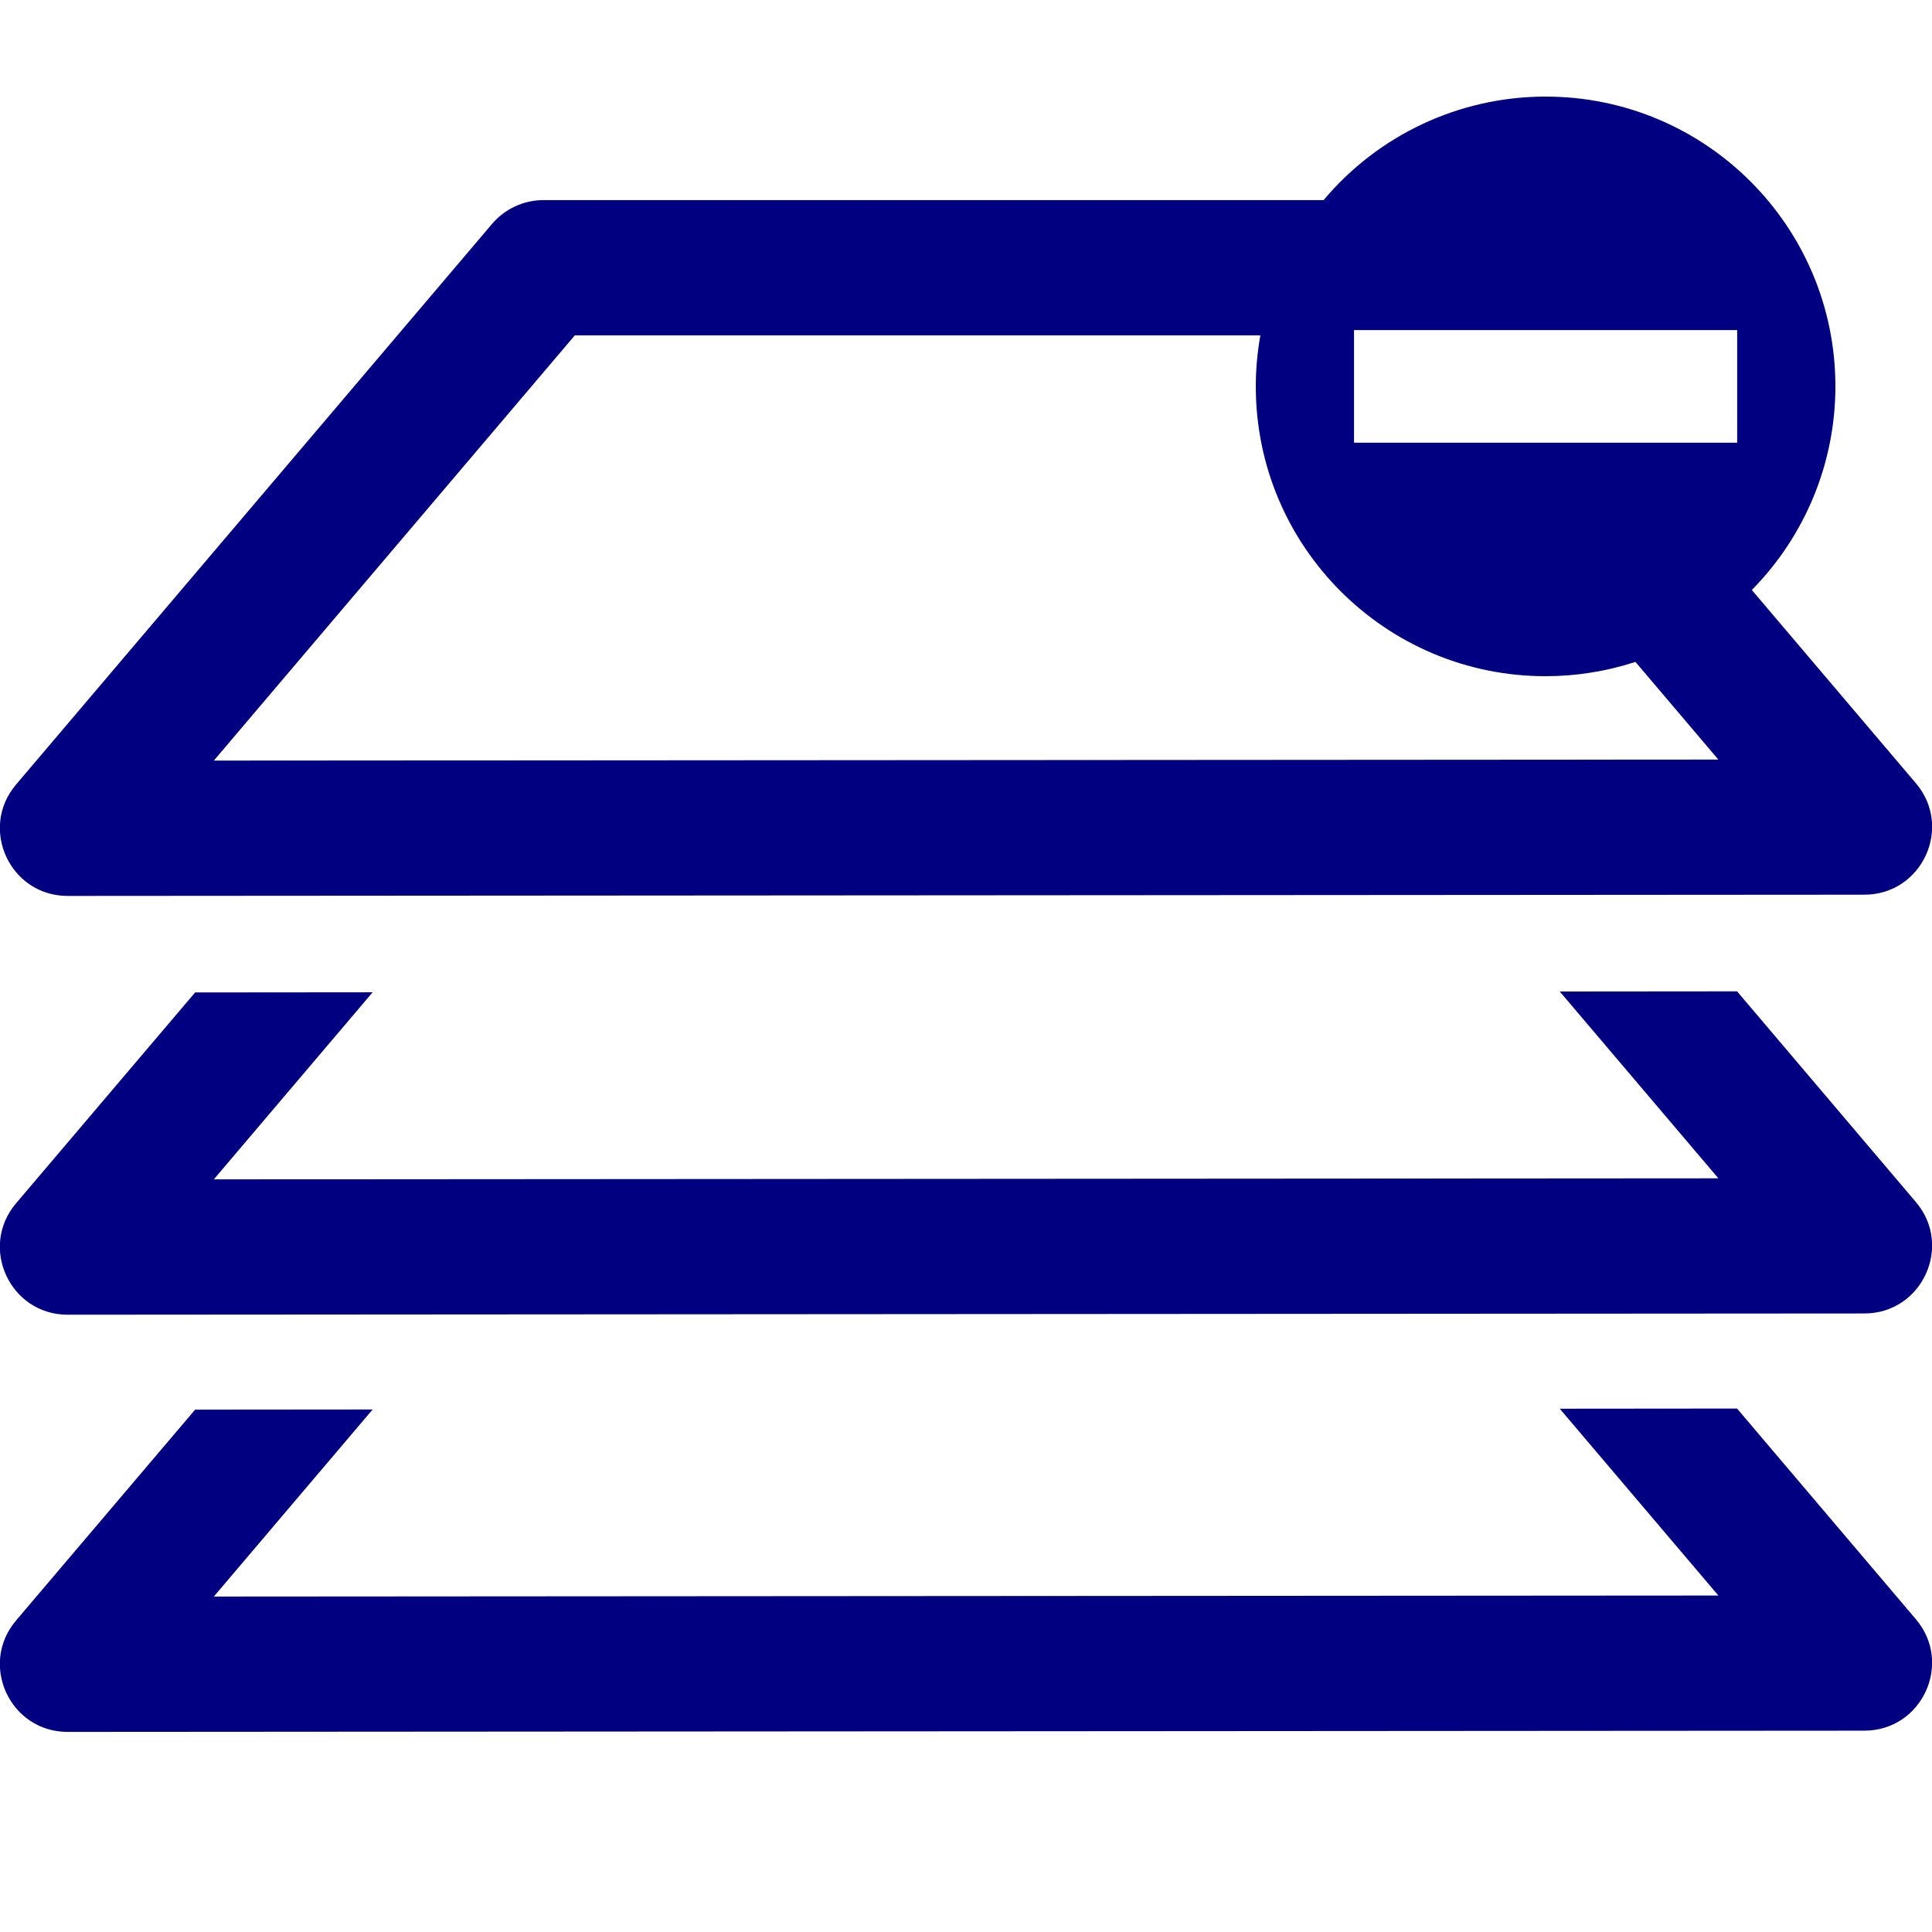
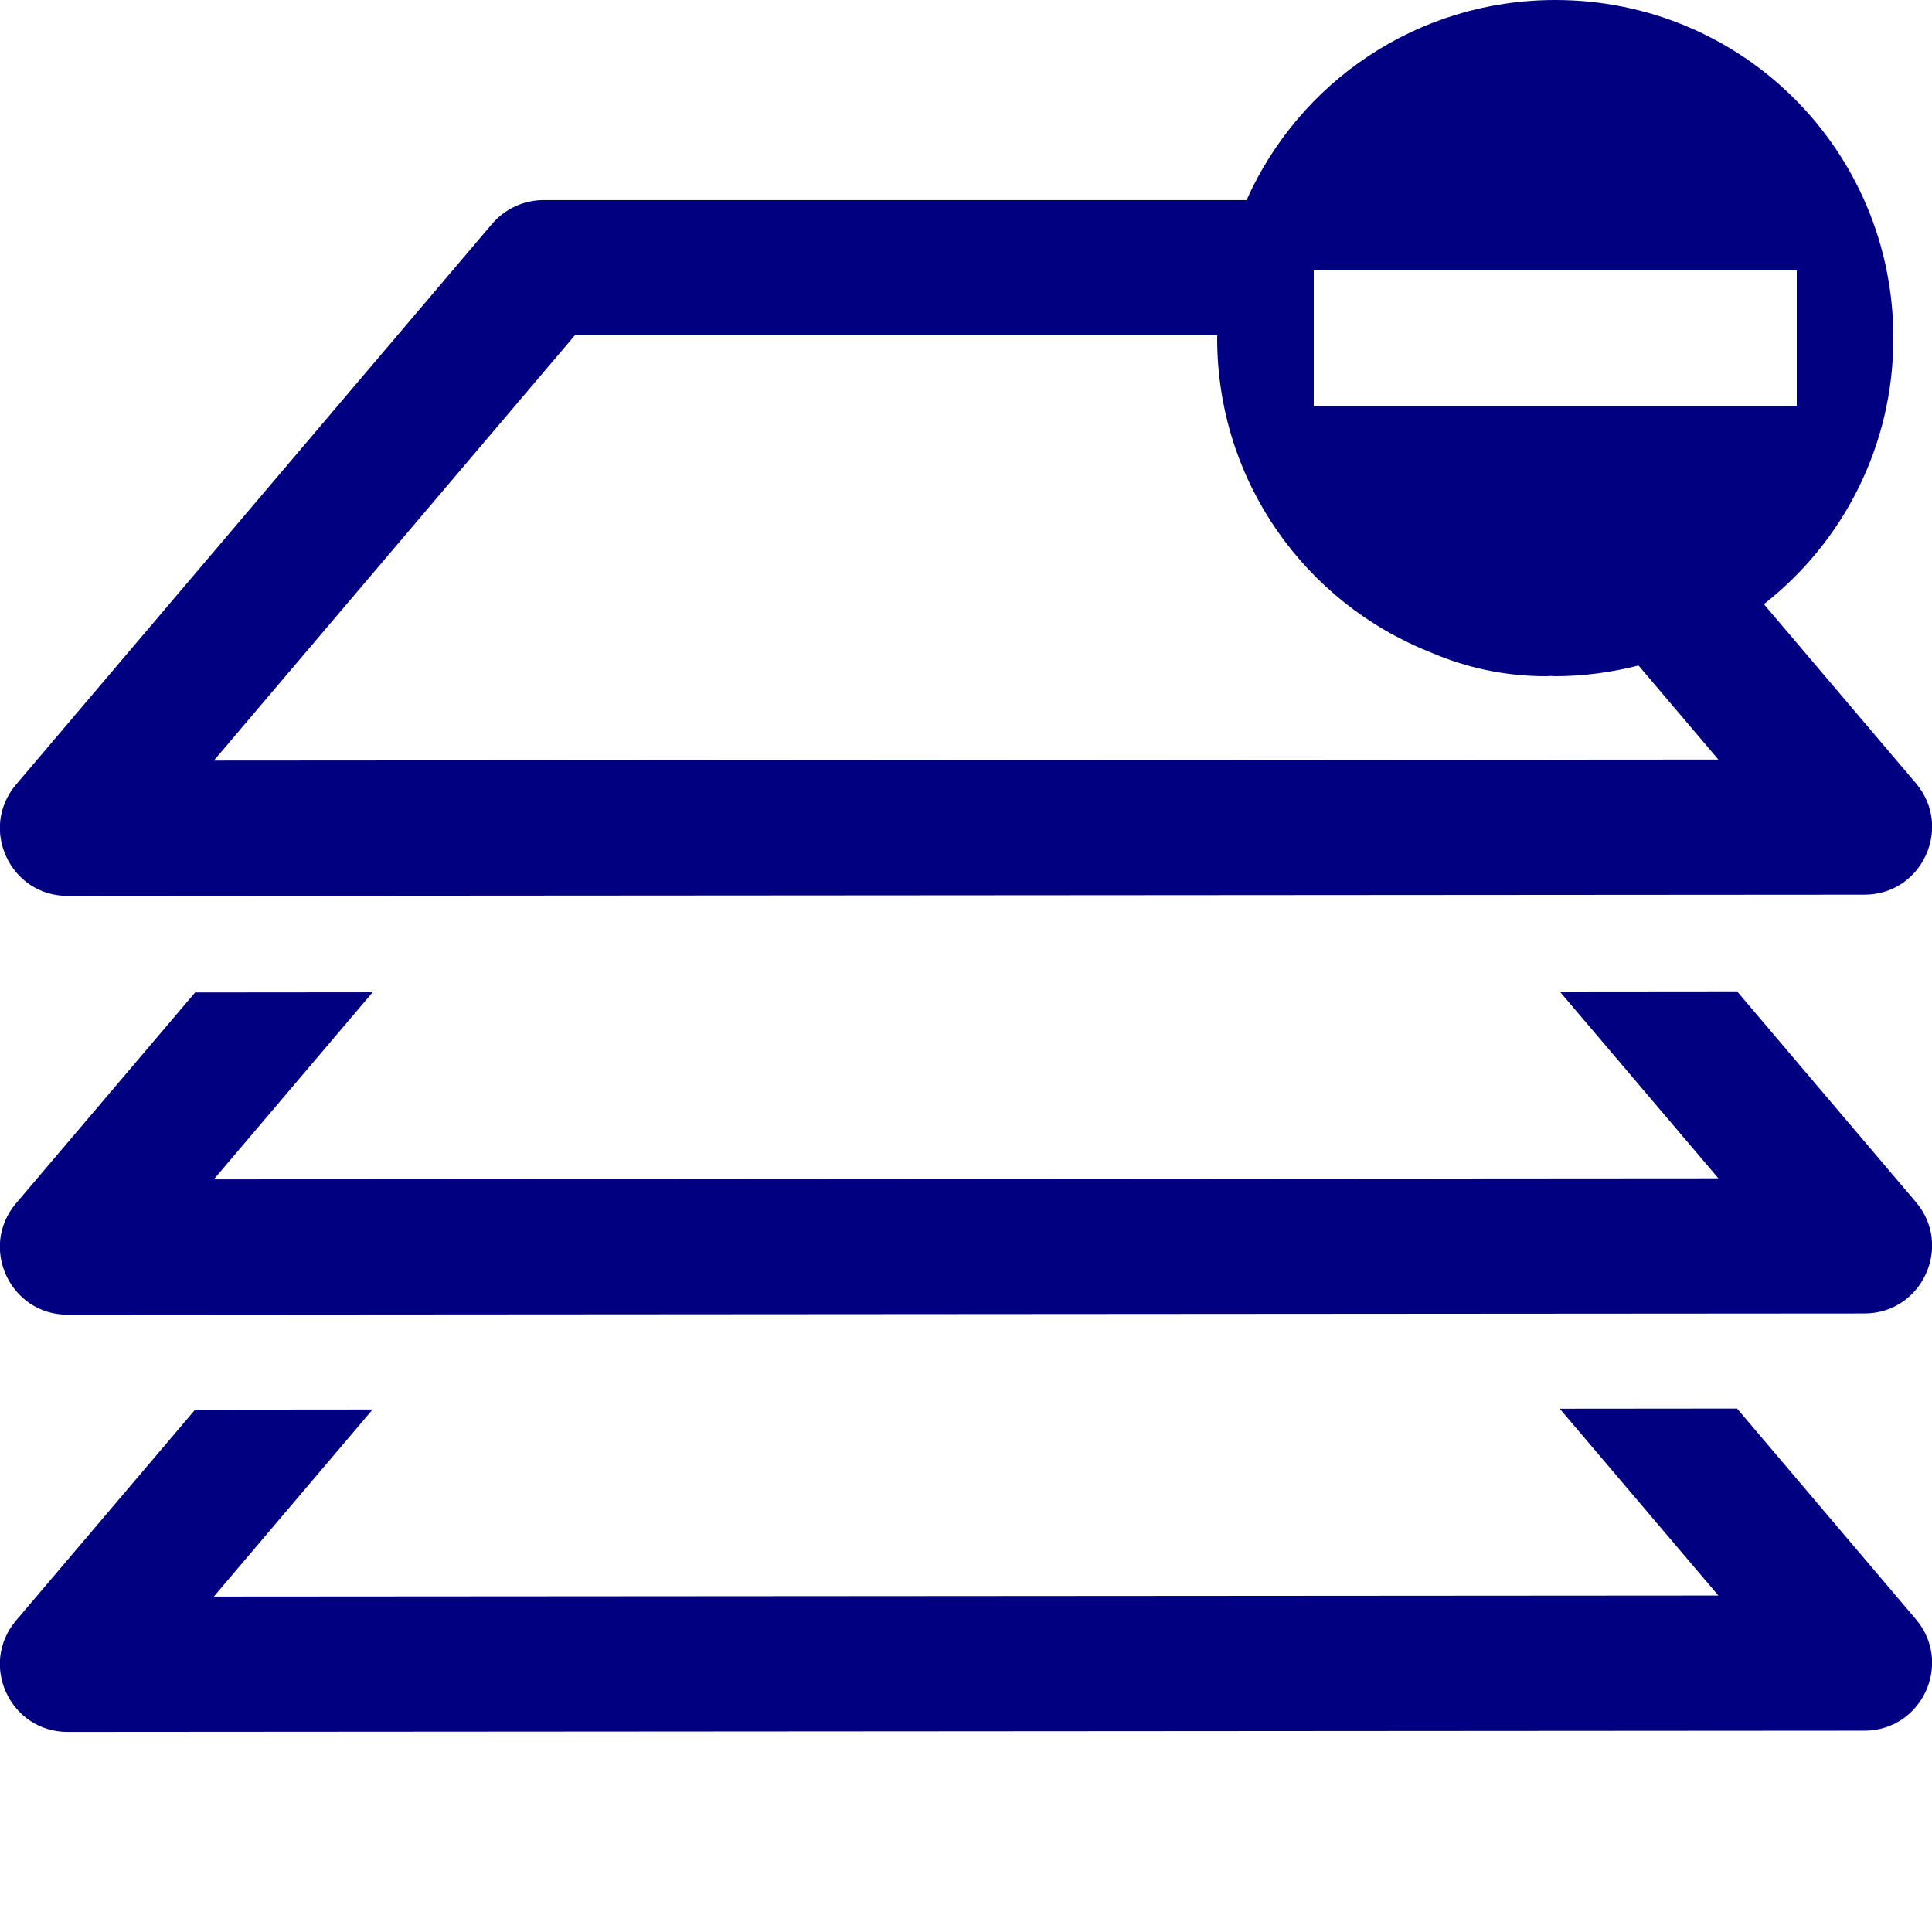
<svg xmlns="http://www.w3.org/2000/svg" version="1.1" width="100" height="100" id="svg4460">
  <defs id="defs4462" />
-   <path id="path951" style="color:#000000;font-style:normal;font-variant:normal;font-weight:normal;font-stretch:normal;font-size:medium;line-height:normal;font-family:sans-serif;font-variant-ligatures:normal;font-variant-position:normal;font-variant-caps:normal;font-variant-numeric:normal;font-variant-alternates:normal;font-variant-east-asian:normal;font-feature-settings:normal;font-variation-settings:normal;text-indent:0;text-align:start;text-decoration:none;text-decoration-line:none;text-decoration-style:solid;text-decoration-color:#000000;letter-spacing:normal;word-spacing:normal;text-transform:none;writing-mode:lr-tb;direction:ltr;text-orientation:mixed;dominant-baseline:auto;baseline-shift:baseline;text-anchor:start;white-space:normal;shape-padding:0;shape-margin:0;inline-size:0;clip-rule:nonzero;display:inline;overflow:visible;visibility:visible;opacity:1;isolation:auto;mix-blend-mode:normal;color-interpolation:sRGB;color-interpolation-filters:linearRGB;solid-color:#000000;solid-opacity:1;vector-effect:none;fill:#000080;fill-opacity:1;fill-rule:nonzero;stroke:none;stroke-width:7;stroke-linecap:round;stroke-linejoin:round;stroke-miterlimit:4;stroke-dasharray:none;stroke-dashoffset:0;stroke-opacity:1;color-rendering:auto;image-rendering:auto;shape-rendering:auto;text-rendering:auto;enable-background:accumulate;stop-color:#000000;stop-opacity:1" d="m 79.887,5 c -4.394,0.033 -8.552,1.991 -11.377,5.357 h -40.375 c -1.027,-1.4e-5 -2.003,0.451 -2.668,1.234 L 0.832,40.607 c -1.931,2.274 -0.313,5.767 2.67,5.766 l 93,-0.064 c 2.982,-0.002 4.596,-3.493 2.666,-5.766 L 90.674,30.537 C 93.445,27.73 95,23.945 95,20 95,11.716 88.284,5 80,5 79.962,5 79.924,5 79.887,5 Z m 10.029,12.084 v 5.832 H 70.084 v -5.832 z m -60.162,0.273 H 65.236 C 65.08,18.23 65.001,19.114 65,20 c 0,8.284 6.716,15 15,15 1.579,-3.73e-4 3.149,-0.25 4.65,-0.74 l 4.291,5.055 -77.873,0.053 z m 60.156,33.955 -9.178,0.008 8.211,9.67 -77.875,0.053 8.219,-9.682 -9.188,0.008 -9.268,10.914 c -1.931,2.274 -0.313,5.767 2.67,5.766 l 93,-0.064 c 2.982,-0.002 4.596,-3.493 2.666,-5.766 z m 0,21.594 -9.178,0.008 8.211,9.67 -77.875,0.053 8.219,-9.682 -9.188,0.008 -9.268,10.914 c -1.931,2.274 -0.313,5.767 2.67,5.766 l 93,-0.064 c 2.982,-0.002 4.596,-3.493 2.666,-5.766 z" />
+   <path style="color:#000000;font-style:normal;font-variant:normal;font-weight:normal;font-stretch:normal;font-size:medium;line-height:normal;font-family:sans-serif;font-variant-ligatures:normal;font-variant-position:normal;font-variant-caps:normal;font-variant-numeric:normal;font-variant-alternates:normal;font-feature-settings:normal;text-indent:0;text-align:start;text-decoration:none;text-decoration-line:none;text-decoration-style:solid;text-decoration-color:#000000;letter-spacing:normal;word-spacing:normal;text-transform:none;writing-mode:lr-tb;direction:ltr;text-orientation:mixed;dominant-baseline:auto;baseline-shift:baseline;text-anchor:start;white-space:normal;shape-padding:0;clip-rule:nonzero;display:inline;overflow:visible;visibility:visible;opacity:1;isolation:auto;mix-blend-mode:normal;color-interpolation:sRGB;color-interpolation-filters:linearRGB;solid-color:#000000;solid-opacity:1;vector-effect:none;fill:#000080;fill-opacity:1;fill-rule:nonzero;stroke:none;stroke-width:7;stroke-linecap:round;stroke-linejoin:round;stroke-miterlimit:4;stroke-dasharray:none;stroke-dashoffset:0;stroke-opacity:1;color-rendering:auto;image-rendering:auto;shape-rendering:auto;text-rendering:auto;enable-background:accumulate" d="M 80.5,0 C 73.355,0 67.248,4.246 64.523,10.357 H 28.135 c -1.027,-1.4e-5 -2.003,0.451 -2.668,1.234 L 0.832,40.607 c -1.931,2.274 -0.313,5.767 2.67,5.766 l 93,-0.064 c 2.982,-0.002 4.596,-3.493 2.666,-5.766 L 91.299,31.271 C 95.378,28.073 98,23.109 98,17.5 98,7.805 90.195,0 80.5,0 Z M 93,14 v 7 H 68 V 14 Z M 29.754,17.357 H 63.008 C 63.007,17.405 63,17.452 63,17.5 63,24.908 67.564,31.2 74.039,33.762 75.867,34.555 77.88,35 80,35 c 0.093,-2.2e-5 0.186,-0.01 0.279,-0.012 C 80.354,34.989 80.425,35 80.5,35 c 1.492,0 2.93,-0.205 4.311,-0.553 l 4.131,4.867 -77.873,0.053 z m 60.156,33.955 -9.178,0.008 8.211,9.67 -77.875,0.053 8.219,-9.682 -9.188,0.008 -9.268,10.914 c -1.931,2.274 -0.313,5.767 2.67,5.766 l 93,-0.064 c 2.982,-0.002 4.596,-3.493 2.666,-5.766 z m 0,21.594 -9.178,0.008 8.211,9.67 -77.875,0.053 8.219,-9.682 -9.188,0.008 -9.268,10.914 c -1.931,2.274 -0.313,5.767 2.67,5.766 l 93,-0.064 c 2.982,-0.002 4.596,-3.493 2.666,-5.766 z" id="path951" />
</svg>
